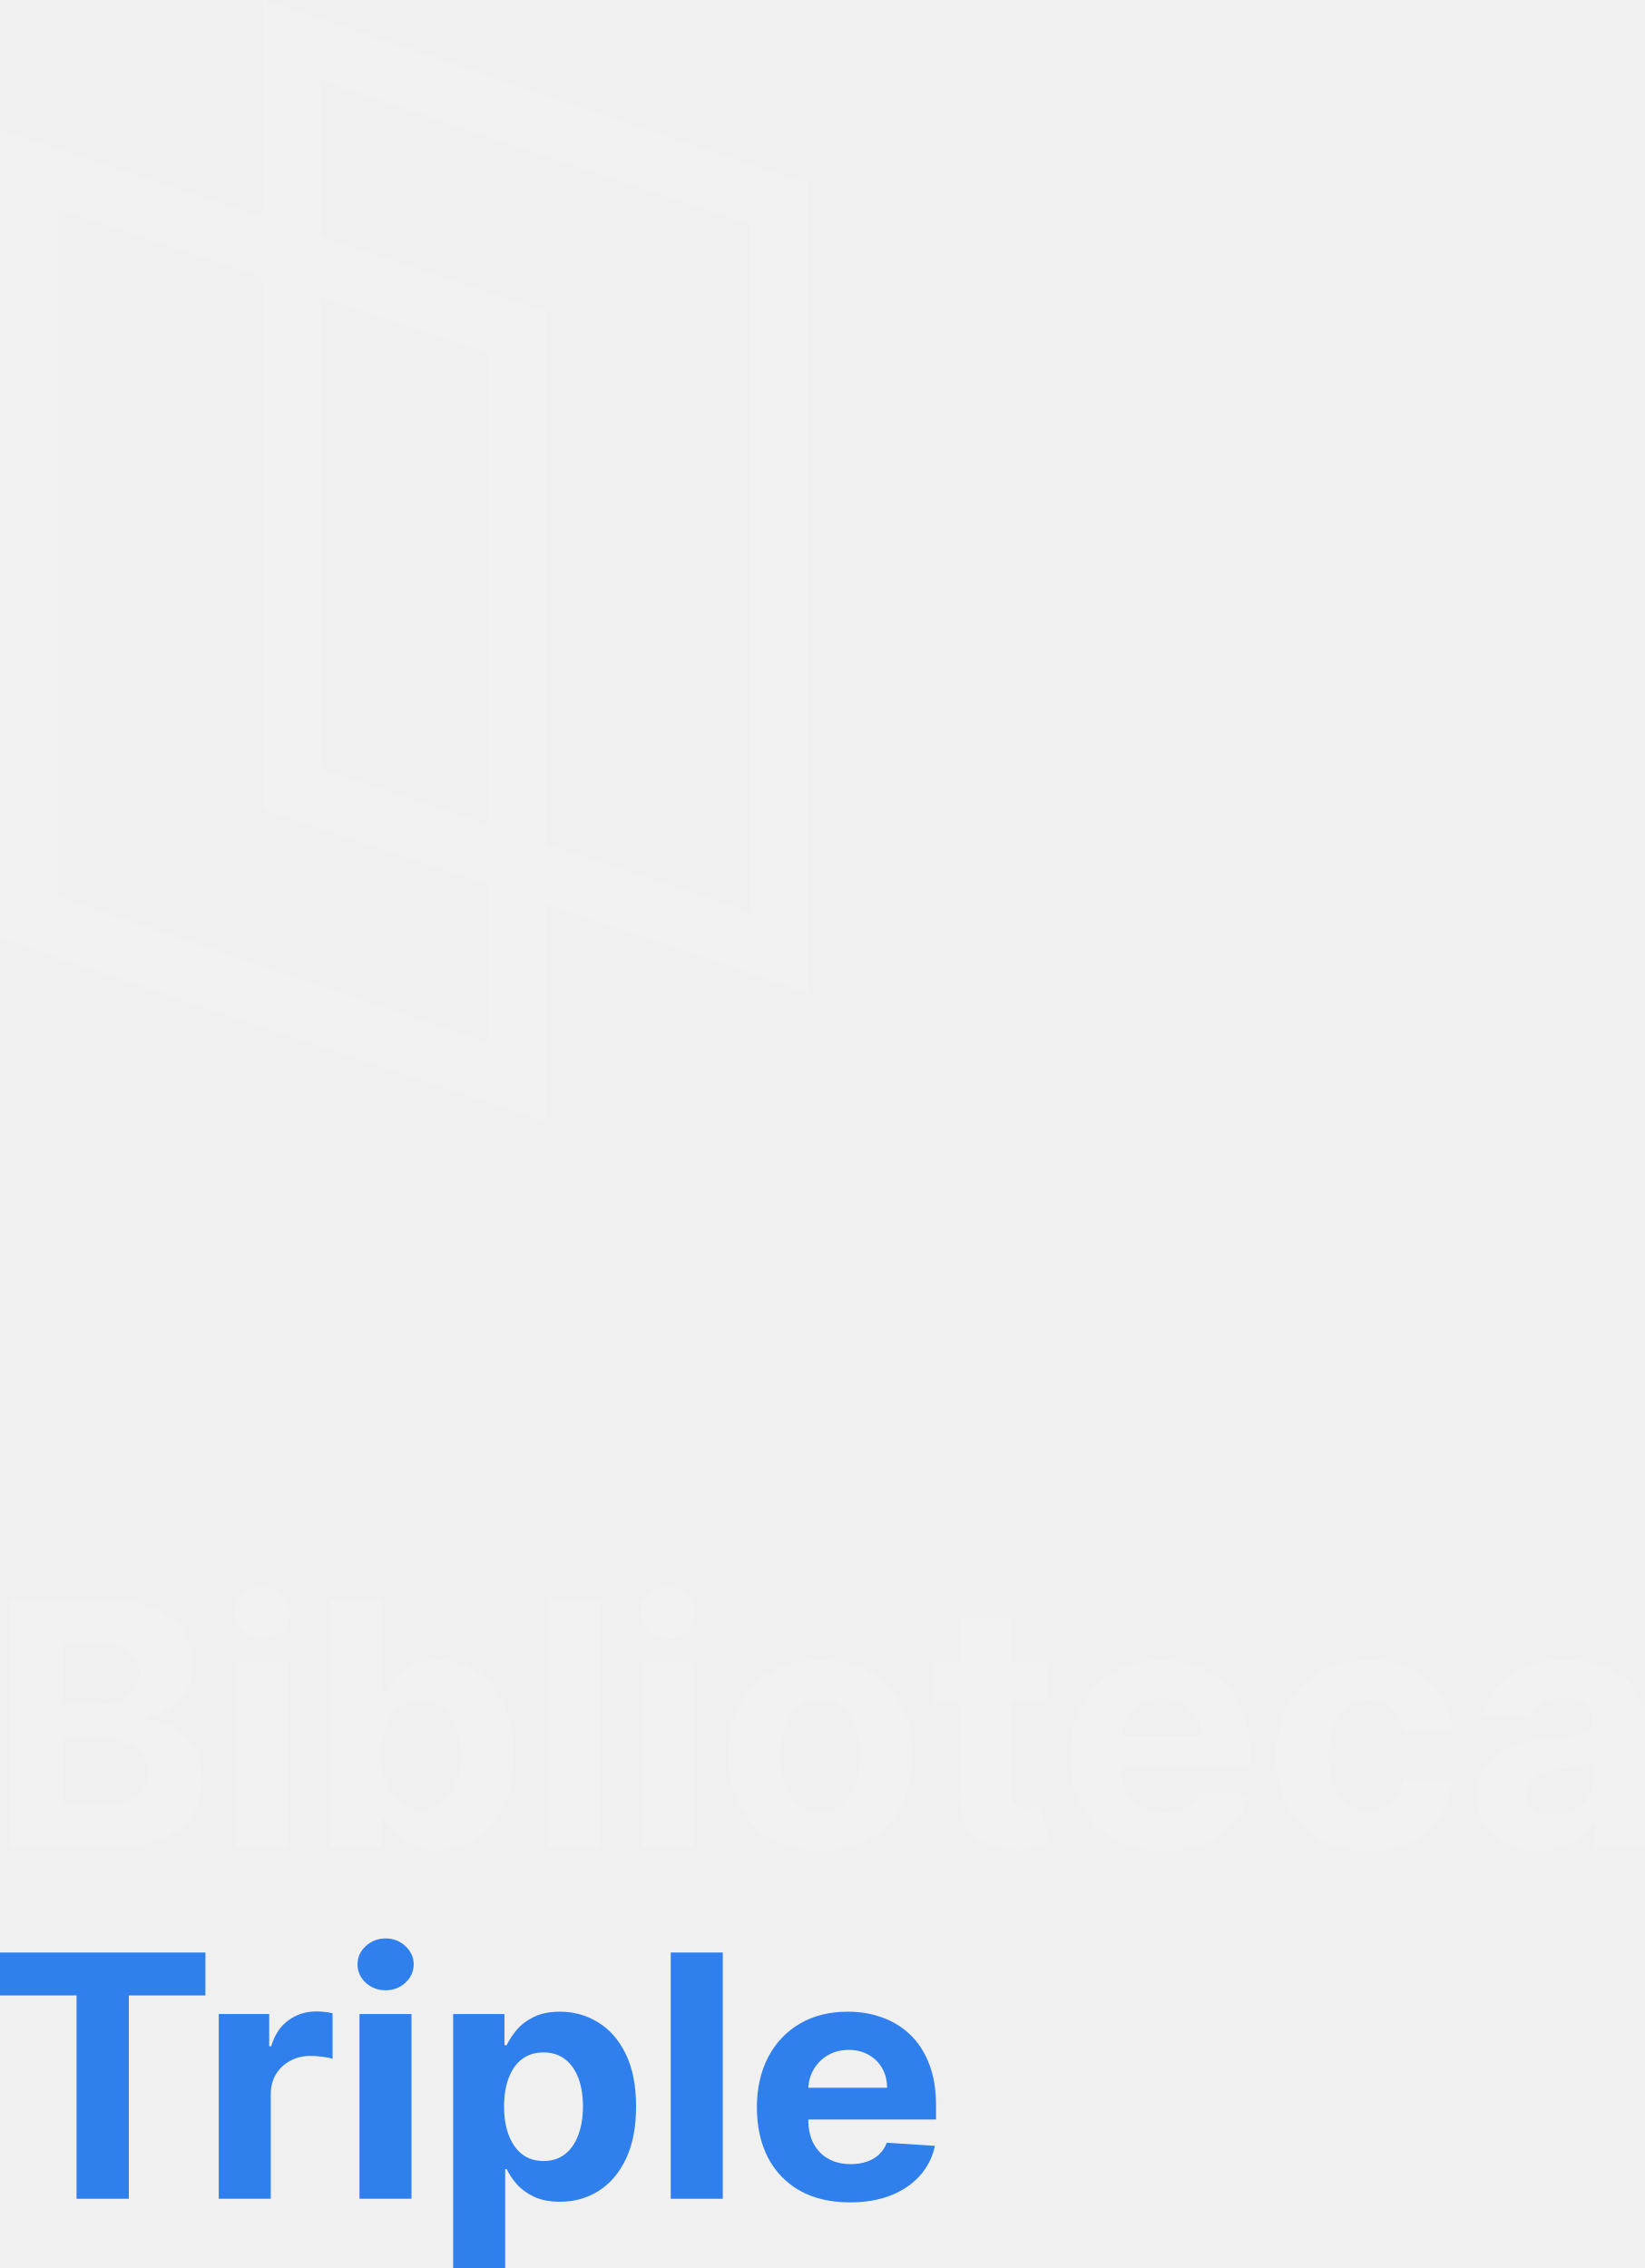
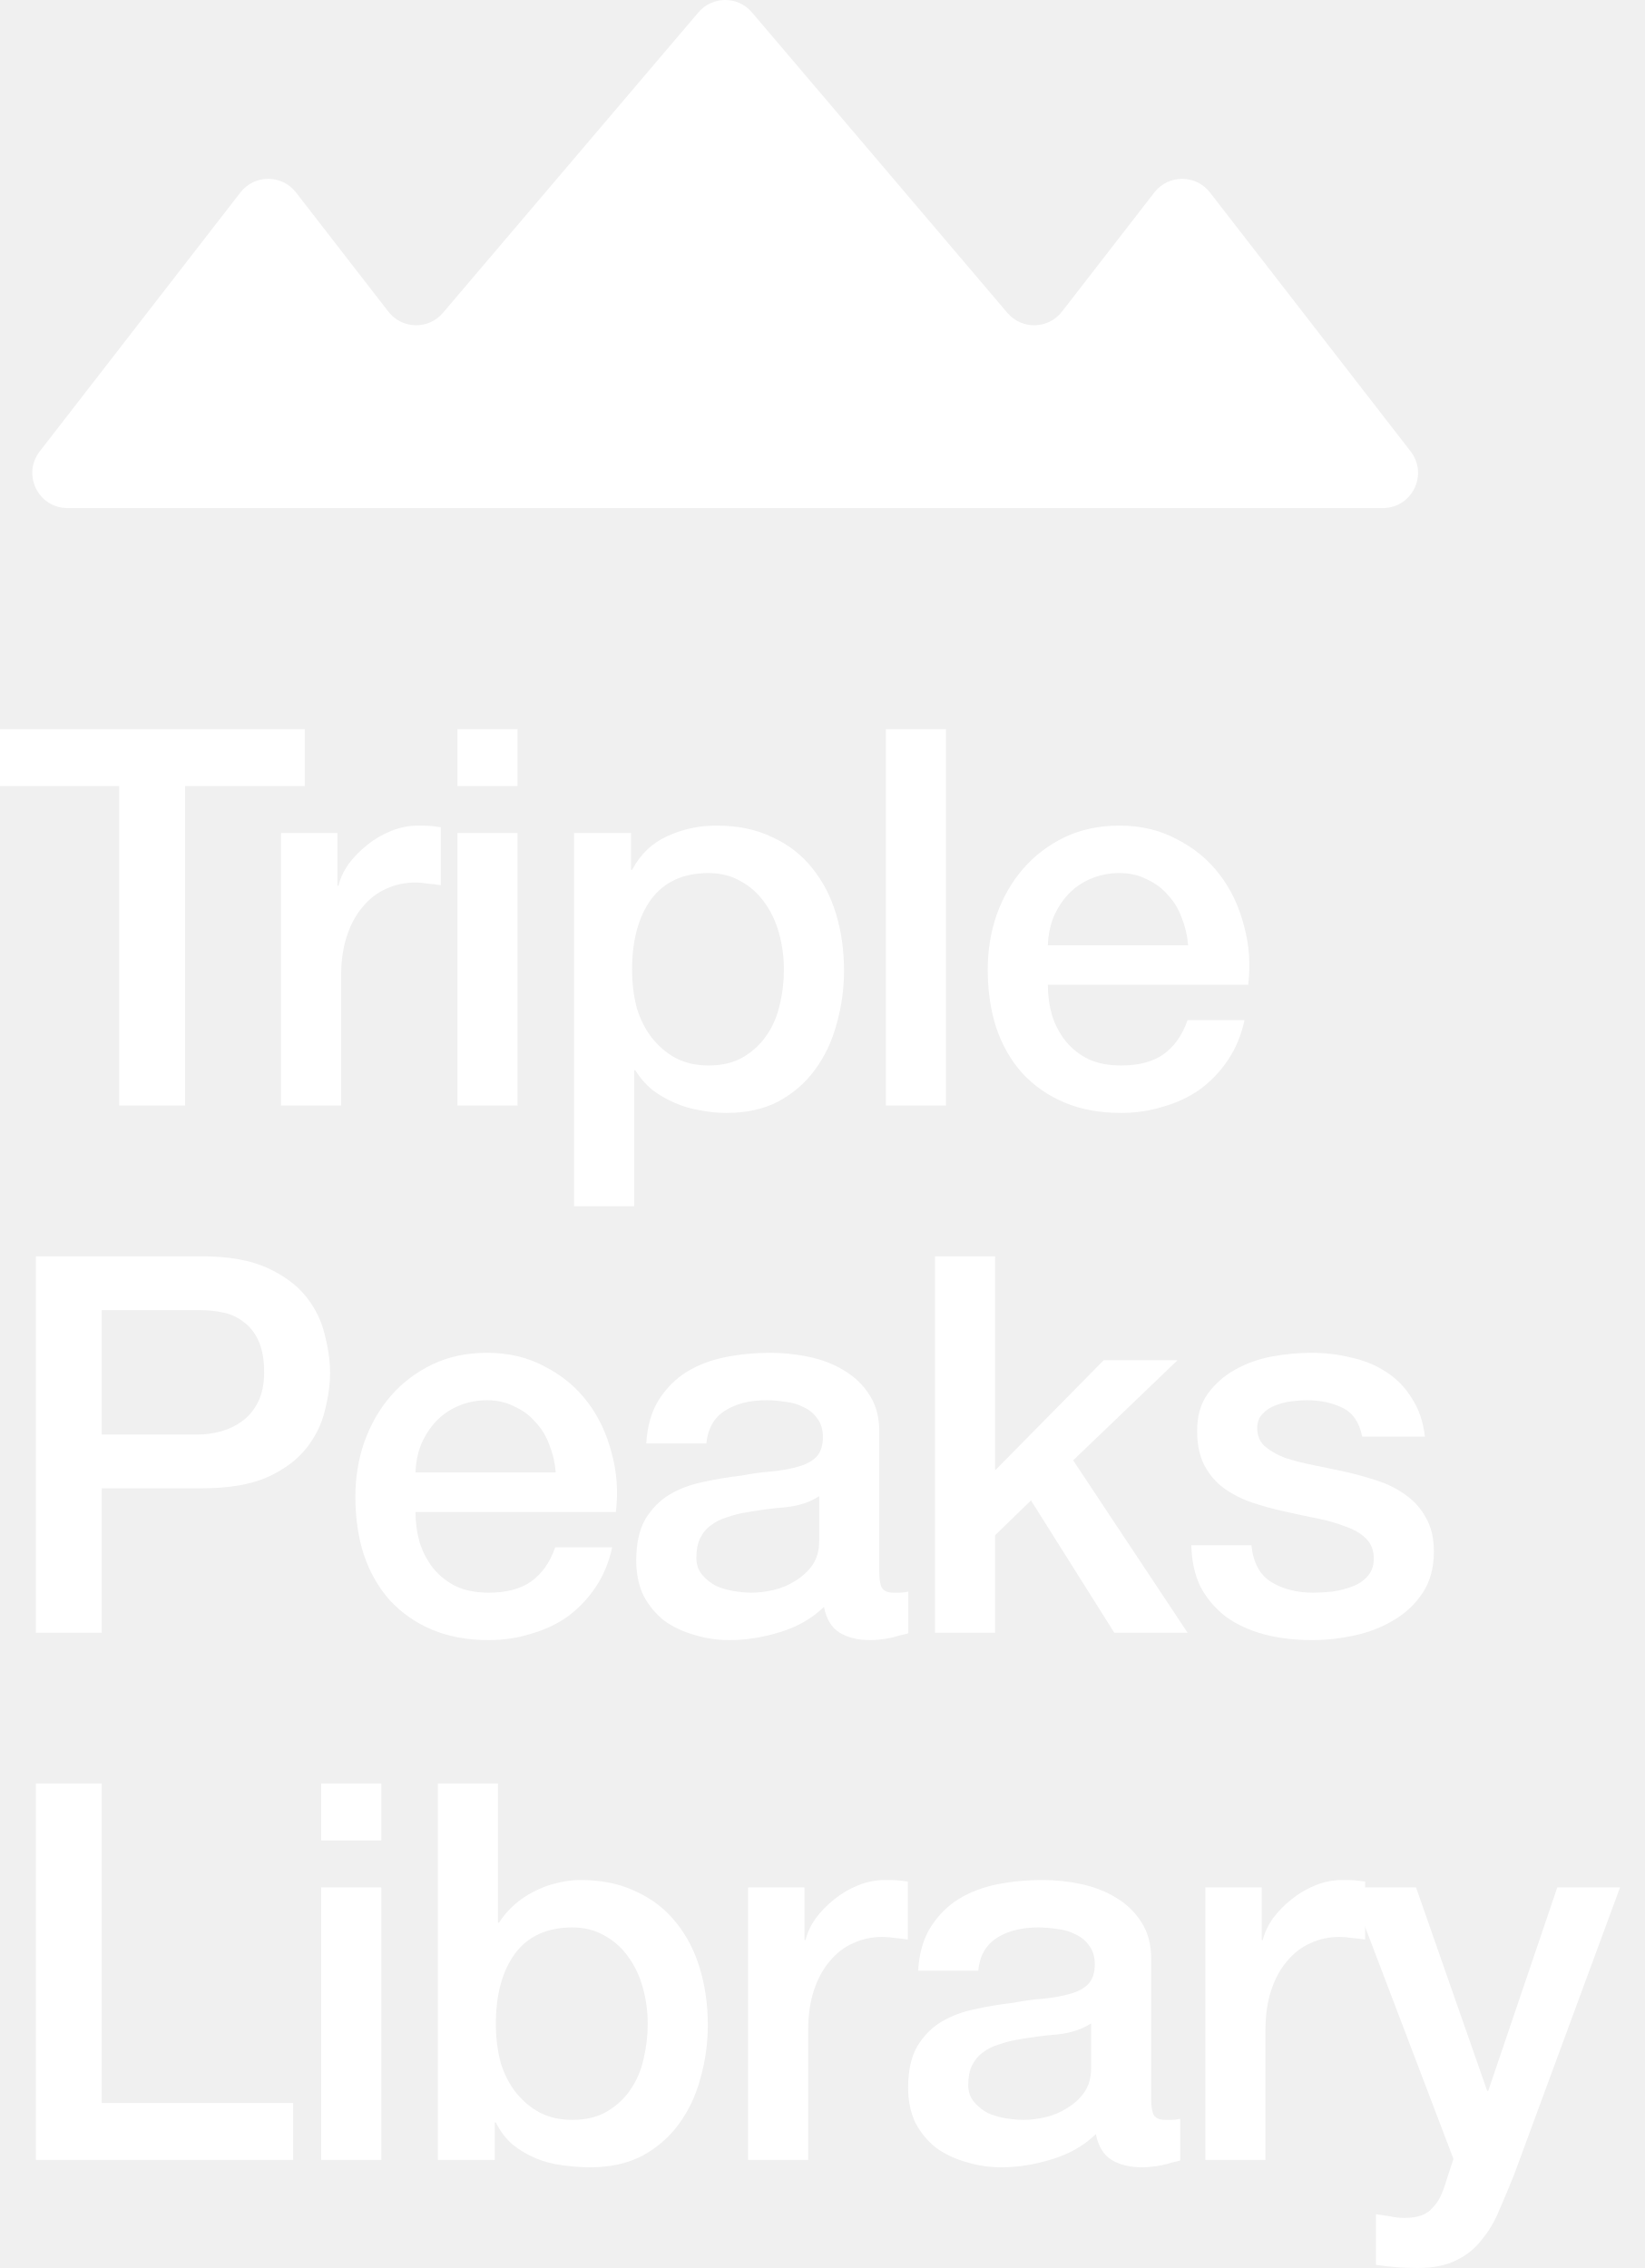
<svg xmlns="http://www.w3.org/2000/svg" width="58" height="80" viewBox="0 0 58 80" fill="none">
-   <path d="M0.336 65.157V56.471H3.867C4.516 56.471 5.057 56.566 5.491 56.755C5.925 56.945 6.25 57.208 6.469 57.544C6.687 57.878 6.796 58.262 6.796 58.698C6.796 59.037 6.727 59.335 6.589 59.593C6.451 59.847 6.262 60.056 6.021 60.22C5.782 60.381 5.51 60.496 5.202 60.564V60.649C5.538 60.663 5.853 60.756 6.146 60.928C6.441 61.101 6.681 61.343 6.865 61.654C7.049 61.962 7.14 62.329 7.14 62.756C7.14 63.217 7.024 63.629 6.792 63.99C6.562 64.349 6.222 64.634 5.771 64.843C5.32 65.052 4.765 65.157 4.104 65.157H0.336ZM2.201 63.655H3.721C4.241 63.655 4.62 63.558 4.858 63.363C5.096 63.165 5.215 62.902 5.215 62.574C5.215 62.334 5.157 62.122 5.039 61.938C4.921 61.754 4.753 61.61 4.535 61.505C4.32 61.401 4.063 61.348 3.764 61.348H2.201V63.655ZM2.201 60.106H3.583C3.839 60.106 4.066 60.062 4.264 59.974C4.465 59.884 4.622 59.757 4.737 59.593C4.855 59.429 4.914 59.232 4.914 59.003C4.914 58.689 4.801 58.436 4.574 58.244C4.35 58.052 4.031 57.956 3.618 57.956H2.201V60.106Z" fill="#F2F2F2" />
-   <path d="M8.319 65.157V58.643H10.154V65.157H8.319ZM9.241 57.803C8.968 57.803 8.734 57.714 8.539 57.536C8.347 57.355 8.25 57.139 8.25 56.887C8.25 56.638 8.347 56.425 8.539 56.246C8.734 56.066 8.968 55.975 9.241 55.975C9.514 55.975 9.746 56.066 9.939 56.246C10.134 56.425 10.232 56.638 10.232 56.887C10.232 57.139 10.134 57.355 9.939 57.536C9.746 57.714 9.514 57.803 9.241 57.803Z" fill="#F2F2F2" />
-   <path d="M11.658 65.157V56.471H13.493V59.737H13.549C13.629 59.562 13.745 59.383 13.898 59.202C14.053 59.019 14.254 58.866 14.501 58.744C14.75 58.62 15.06 58.558 15.431 58.558C15.913 58.558 16.358 58.682 16.766 58.931C17.174 59.177 17.499 59.549 17.743 60.046C17.988 60.541 18.11 61.162 18.11 61.908C18.11 62.635 17.99 63.248 17.752 63.749C17.517 64.246 17.195 64.624 16.787 64.881C16.383 65.135 15.929 65.263 15.426 65.263C15.07 65.263 14.768 65.205 14.518 65.089C14.271 64.973 14.068 64.827 13.911 64.652C13.753 64.474 13.632 64.294 13.549 64.113H13.467V65.157H11.658ZM13.454 61.9C13.454 62.287 13.508 62.625 13.618 62.913C13.727 63.202 13.885 63.426 14.091 63.587C14.298 63.746 14.549 63.825 14.845 63.825C15.144 63.825 15.396 63.744 15.603 63.583C15.81 63.419 15.966 63.193 16.072 62.905C16.181 62.614 16.236 62.279 16.236 61.9C16.236 61.524 16.183 61.193 16.077 60.907C15.97 60.622 15.814 60.398 15.607 60.237C15.401 60.076 15.146 59.995 14.845 59.995C14.546 59.995 14.294 60.073 14.087 60.229C13.883 60.384 13.727 60.605 13.618 60.89C13.508 61.176 13.454 61.512 13.454 61.9Z" fill="#F2F2F2" />
-   <path d="M21.168 56.471V65.157H19.334V56.471H21.168Z" fill="#F2F2F2" />
-   <path d="M22.638 65.157V58.643H24.473V65.157H22.638ZM23.56 57.803C23.287 57.803 23.053 57.714 22.858 57.536C22.665 57.355 22.569 57.139 22.569 56.887C22.569 56.638 22.665 56.425 22.858 56.246C23.053 56.066 23.287 55.975 23.56 55.975C23.832 55.975 24.065 56.066 24.257 56.246C24.453 56.425 24.55 56.638 24.55 56.887C24.55 57.139 24.453 57.355 24.257 57.536C24.065 57.714 23.832 57.803 23.56 57.803Z" fill="#F2F2F2" />
-   <path d="M28.931 65.284C28.262 65.284 27.683 65.144 27.195 64.864C26.71 64.581 26.336 64.188 26.071 63.685C25.807 63.179 25.675 62.592 25.675 61.925C25.675 61.252 25.807 60.664 26.071 60.161C26.336 59.655 26.71 59.262 27.195 58.982C27.683 58.699 28.262 58.558 28.931 58.558C29.6 58.558 30.177 58.699 30.662 58.982C31.15 59.262 31.526 59.655 31.791 60.161C32.055 60.664 32.187 61.252 32.187 61.925C32.187 62.592 32.055 63.179 31.791 63.685C31.526 64.188 31.15 64.581 30.662 64.864C30.177 65.144 29.6 65.284 28.931 65.284ZM28.94 63.884C29.244 63.884 29.498 63.8 29.702 63.63C29.906 63.457 30.059 63.223 30.163 62.926C30.269 62.629 30.322 62.291 30.322 61.912C30.322 61.533 30.269 61.196 30.163 60.899C30.059 60.602 29.906 60.367 29.702 60.195C29.498 60.022 29.244 59.936 28.94 59.936C28.632 59.936 28.374 60.022 28.164 60.195C27.958 60.367 27.801 60.602 27.695 60.899C27.592 61.196 27.54 61.533 27.54 61.912C27.54 62.291 27.592 62.629 27.695 62.926C27.801 63.223 27.958 63.457 28.164 63.63C28.374 63.8 28.632 63.884 28.94 63.884Z" fill="#F2F2F2" />
-   <path d="M36.898 58.643V60H32.915V58.643H36.898ZM33.819 57.082H35.654V63.155C35.654 63.322 35.68 63.452 35.731 63.545C35.783 63.636 35.855 63.699 35.947 63.736C36.041 63.773 36.15 63.791 36.274 63.791C36.36 63.791 36.446 63.784 36.532 63.77C36.618 63.753 36.684 63.74 36.73 63.732L37.019 65.076C36.927 65.104 36.798 65.137 36.631 65.174C36.465 65.213 36.262 65.237 36.024 65.246C35.582 65.263 35.194 65.205 34.861 65.072C34.531 64.939 34.274 64.733 34.09 64.453C33.907 64.173 33.816 63.819 33.819 63.392V57.082Z" fill="#F2F2F2" />
-   <path d="M41.037 65.284C40.357 65.284 39.771 65.148 39.28 64.877C38.792 64.603 38.416 64.215 38.152 63.715C37.887 63.212 37.755 62.616 37.755 61.929C37.755 61.259 37.887 60.671 38.152 60.165C38.416 59.659 38.788 59.265 39.267 58.982C39.749 58.699 40.315 58.558 40.964 58.558C41.4 58.558 41.806 58.627 42.183 58.766C42.562 58.901 42.892 59.106 43.173 59.38C43.457 59.655 43.678 60 43.836 60.415C43.994 60.828 44.073 61.312 44.073 61.866V62.362H38.487V61.242H42.346C42.346 60.982 42.289 60.752 42.174 60.551C42.059 60.35 41.9 60.193 41.696 60.08C41.495 59.964 41.261 59.906 40.994 59.906C40.715 59.906 40.468 59.97 40.253 60.097C40.041 60.222 39.874 60.39 39.754 60.602C39.633 60.811 39.571 61.044 39.569 61.302V62.366C39.569 62.688 39.629 62.967 39.749 63.202C39.873 63.436 40.047 63.617 40.27 63.744C40.494 63.872 40.76 63.935 41.067 63.935C41.271 63.935 41.458 63.907 41.627 63.85C41.796 63.794 41.941 63.709 42.062 63.596C42.183 63.483 42.275 63.344 42.338 63.18L44.035 63.291C43.948 63.692 43.772 64.043 43.505 64.342C43.241 64.639 42.899 64.871 42.48 65.038C42.063 65.202 41.583 65.284 41.037 65.284Z" fill="#F2F2F2" />
-   <path d="M48.259 65.284C47.582 65.284 46.999 65.142 46.511 64.86C46.026 64.574 45.652 64.178 45.391 63.672C45.133 63.166 45.004 62.584 45.004 61.925C45.004 61.258 45.134 60.673 45.395 60.169C45.66 59.663 46.034 59.269 46.519 58.986C47.005 58.701 47.582 58.558 48.251 58.558C48.828 58.558 49.333 58.661 49.767 58.867C50.2 59.074 50.543 59.364 50.796 59.737C51.049 60.11 51.188 60.548 51.214 61.051H49.482C49.434 60.726 49.304 60.465 49.095 60.267C48.888 60.066 48.617 59.966 48.281 59.966C47.997 59.966 47.748 60.042 47.536 60.195C47.326 60.345 47.163 60.564 47.045 60.852C46.927 61.141 46.868 61.49 46.868 61.9C46.868 62.315 46.926 62.669 47.041 62.96C47.158 63.251 47.323 63.473 47.536 63.626C47.748 63.778 47.997 63.855 48.281 63.855C48.49 63.855 48.678 63.812 48.845 63.727C49.014 63.643 49.154 63.52 49.263 63.358C49.375 63.194 49.448 62.998 49.482 62.769H51.214C51.185 63.267 51.047 63.705 50.8 64.084C50.556 64.46 50.219 64.754 49.788 64.966C49.358 65.178 48.848 65.284 48.259 65.284Z" fill="#F2F2F2" />
-   <path d="M54.275 65.28C53.852 65.28 53.476 65.207 53.146 65.063C52.816 64.916 52.555 64.7 52.362 64.415C52.173 64.126 52.078 63.767 52.078 63.337C52.078 62.975 52.146 62.672 52.281 62.425C52.416 62.179 52.599 61.982 52.832 61.832C53.064 61.682 53.329 61.569 53.624 61.492C53.923 61.416 54.236 61.362 54.563 61.331C54.948 61.292 55.258 61.255 55.493 61.221C55.729 61.184 55.9 61.131 56.006 61.06C56.112 60.989 56.165 60.885 56.165 60.746V60.721C56.165 60.452 56.079 60.244 55.907 60.097C55.737 59.95 55.496 59.877 55.183 59.877C54.853 59.877 54.59 59.949 54.395 60.093C54.2 60.234 54.071 60.413 54.008 60.627L52.311 60.492C52.397 60.096 52.566 59.754 52.819 59.465C53.072 59.174 53.398 58.951 53.797 58.795C54.199 58.637 54.664 58.558 55.192 58.558C55.559 58.558 55.911 58.6 56.247 58.685C56.586 58.77 56.886 58.901 57.147 59.079C57.411 59.258 57.619 59.487 57.772 59.767C57.924 60.044 58 60.376 58 60.763V65.157H56.26V64.253H56.208C56.102 64.457 55.96 64.636 55.782 64.792C55.604 64.945 55.39 65.065 55.14 65.152C54.89 65.237 54.602 65.28 54.275 65.28ZM54.8 64.033C55.07 64.033 55.308 63.98 55.515 63.876C55.722 63.768 55.884 63.624 56.002 63.443C56.119 63.262 56.178 63.057 56.178 62.828V62.137C56.121 62.174 56.042 62.208 55.941 62.239C55.844 62.267 55.733 62.294 55.61 62.319C55.486 62.342 55.363 62.363 55.239 62.383C55.116 62.4 55.004 62.416 54.903 62.43C54.688 62.461 54.5 62.51 54.339 62.578C54.178 62.646 54.053 62.738 53.965 62.854C53.876 62.967 53.831 63.108 53.831 63.278C53.831 63.524 53.922 63.712 54.102 63.842C54.286 63.969 54.519 64.033 54.8 64.033Z" fill="#F2F2F2" />
-   <path d="M0 70.386V68.872H7.244V70.386H4.544V77.558H2.7V70.386H0Z" fill="#2F80ED" />
-   <path d="M7.715 77.558V71.043H9.494V72.18H9.563C9.684 71.776 9.886 71.47 10.17 71.264C10.454 71.055 10.782 70.95 11.152 70.95C11.244 70.95 11.343 70.956 11.449 70.967C11.556 70.978 11.649 70.994 11.729 71.014V72.617C11.643 72.591 11.524 72.569 11.372 72.549C11.22 72.529 11.08 72.519 10.954 72.519C10.684 72.519 10.443 72.577 10.23 72.693C10.021 72.806 9.854 72.965 9.731 73.168C9.61 73.372 9.55 73.606 9.55 73.872V77.558H7.715Z" fill="#2F80ED" />
-   <path d="M12.678 77.558V71.043H14.512V77.558H12.678ZM13.599 70.204C13.327 70.204 13.093 70.115 12.897 69.937C12.705 69.756 12.609 69.539 12.609 69.288C12.609 69.039 12.705 68.826 12.897 68.647C13.093 68.466 13.327 68.376 13.599 68.376C13.872 68.376 14.105 68.466 14.297 68.647C14.492 68.826 14.59 69.039 14.59 69.288C14.59 69.539 14.492 69.756 14.297 69.937C14.105 70.115 13.872 70.204 13.599 70.204Z" fill="#2F80ED" />
-   <path d="M15.982 80V71.043H17.791V72.138H17.873C17.953 71.962 18.069 71.784 18.221 71.603C18.377 71.419 18.578 71.267 18.824 71.145C19.074 71.021 19.384 70.959 19.755 70.959C20.237 70.959 20.682 71.083 21.09 71.332C21.497 71.578 21.823 71.95 22.067 72.447C22.311 72.942 22.433 73.563 22.433 74.309C22.433 75.036 22.314 75.649 22.076 76.15C21.84 76.647 21.519 77.025 21.111 77.282C20.706 77.536 20.253 77.663 19.75 77.663C19.394 77.663 19.091 77.606 18.842 77.49C18.595 77.374 18.392 77.228 18.234 77.053C18.076 76.875 17.956 76.695 17.873 76.514H17.817V80H15.982ZM17.778 74.3C17.778 74.688 17.832 75.026 17.942 75.314C18.051 75.603 18.209 75.827 18.415 75.988C18.622 76.147 18.873 76.226 19.169 76.226C19.468 76.226 19.72 76.145 19.927 75.984C20.134 75.82 20.29 75.594 20.396 75.306C20.505 75.014 20.56 74.679 20.56 74.3C20.56 73.924 20.507 73.594 20.401 73.308C20.294 73.023 20.138 72.799 19.931 72.638C19.724 72.477 19.47 72.396 19.169 72.396C18.87 72.396 18.618 72.474 18.411 72.63C18.207 72.785 18.051 73.006 17.942 73.291C17.832 73.577 17.778 73.913 17.778 74.3Z" fill="#2F80ED" />
-   <path d="M25.491 68.872V77.558H23.656V68.872H25.491Z" fill="#2F80ED" />
-   <path d="M29.975 77.685C29.295 77.685 28.709 77.549 28.218 77.278C27.73 77.003 27.354 76.616 27.09 76.116C26.826 75.612 26.694 75.017 26.694 74.33C26.694 73.66 26.826 73.072 27.09 72.566C27.354 72.06 27.726 71.665 28.205 71.383C28.688 71.1 29.253 70.959 29.902 70.959C30.339 70.959 30.745 71.028 31.121 71.166C31.5 71.302 31.83 71.507 32.111 71.781C32.396 72.056 32.617 72.401 32.775 72.816C32.933 73.229 33.012 73.712 33.012 74.267V74.763H27.426V73.643H31.285C31.285 73.383 31.227 73.153 31.112 72.952C30.997 72.751 30.838 72.594 30.634 72.481C30.433 72.365 30.199 72.307 29.932 72.307C29.654 72.307 29.407 72.371 29.192 72.498C28.979 72.623 28.813 72.791 28.692 73.003C28.571 73.212 28.51 73.445 28.507 73.703V74.767C28.507 75.089 28.567 75.368 28.688 75.603C28.811 75.837 28.985 76.018 29.209 76.145C29.433 76.272 29.698 76.336 30.006 76.336C30.209 76.336 30.396 76.308 30.565 76.251C30.735 76.195 30.88 76.11 31 75.997C31.121 75.884 31.213 75.745 31.276 75.581L32.973 75.692C32.887 76.093 32.71 76.444 32.443 76.743C32.179 77.04 31.837 77.272 31.418 77.439C31.002 77.603 30.521 77.685 29.975 77.685Z" fill="#2F80ED" />
-   <path fill-rule="evenodd" clip-rule="evenodd" d="M0 4.554L19.256 11.028V39.569L0 33.094V4.554ZM2.047 7.373V31.653L17.208 36.75V12.47L2.047 7.373Z" fill="#F2F2F2" />
-   <path fill-rule="evenodd" clip-rule="evenodd" d="M9.25 0L28.506 6.474V35.014L9.25 28.54V0ZM11.297 2.818V27.098L26.459 32.196V7.916L11.297 2.818Z" fill="#F2F2F2" />
+   <path d="M0 25.719H10.748V27.727H6.527V38.996H4.203V27.727H0V25.719Z" fill="white" />
+   <path d="M9.911 29.382H11.901V31.242H11.938C12 30.982 12.118 30.727 12.291 30.48C12.477 30.232 12.694 30.009 12.942 29.81C13.203 29.599 13.488 29.432 13.798 29.308C14.107 29.184 14.424 29.122 14.746 29.122C14.994 29.122 15.161 29.128 15.248 29.141C15.347 29.153 15.446 29.166 15.546 29.178V31.223C15.397 31.199 15.242 31.18 15.081 31.168C14.932 31.143 14.783 31.13 14.634 31.13C14.275 31.13 13.934 31.205 13.612 31.354C13.302 31.49 13.029 31.701 12.793 31.986C12.558 32.259 12.372 32.599 12.236 33.009C12.099 33.418 12.031 33.889 12.031 34.422V38.996H9.911V29.382Z" fill="white" />
+   <path d="M16.133 25.719H18.253V27.727H16.133V25.719ZM16.133 29.382H18.253V38.996H16.133V29.382Z" fill="white" />
+   <path d="M20.246 29.382H22.255V30.684H22.292C22.589 30.126 23.005 29.73 23.538 29.494C24.071 29.246 24.647 29.122 25.267 29.122C26.023 29.122 26.68 29.258 27.238 29.531C27.808 29.791 28.279 30.157 28.651 30.628C29.023 31.087 29.302 31.626 29.488 32.246C29.674 32.866 29.767 33.529 29.767 34.236C29.767 34.881 29.68 35.507 29.507 36.114C29.346 36.721 29.091 37.261 28.744 37.732C28.41 38.191 27.982 38.562 27.461 38.848C26.941 39.12 26.327 39.257 25.62 39.257C25.31 39.257 25 39.226 24.691 39.164C24.381 39.114 24.083 39.027 23.798 38.903C23.513 38.779 23.246 38.624 22.998 38.438C22.763 38.24 22.564 38.011 22.403 37.751H22.366V42.548H20.246V29.382ZM27.647 34.199C27.647 33.765 27.591 33.343 27.48 32.934C27.368 32.525 27.201 32.166 26.978 31.856C26.755 31.533 26.476 31.279 26.141 31.093C25.806 30.895 25.422 30.796 24.988 30.796C24.095 30.796 23.42 31.106 22.961 31.726C22.515 32.345 22.292 33.17 22.292 34.199C22.292 34.682 22.347 35.135 22.459 35.556C22.583 35.965 22.763 36.319 22.998 36.616C23.234 36.914 23.513 37.149 23.835 37.323C24.17 37.496 24.554 37.583 24.988 37.583C25.471 37.583 25.881 37.484 26.215 37.286C26.55 37.087 26.823 36.833 27.034 36.523C27.257 36.201 27.412 35.841 27.498 35.445C27.598 35.035 27.647 34.62 27.647 34.199Z" fill="white" />
+   <path d="M31.242 25.719H33.362V38.996H31.242V25.719Z" fill="white" />
+   <path d="M41.902 33.343C41.877 33.009 41.802 32.686 41.678 32.376C41.567 32.066 41.406 31.8 41.195 31.577C40.997 31.341 40.749 31.155 40.451 31.019C40.166 30.87 39.844 30.796 39.484 30.796C39.112 30.796 38.771 30.864 38.461 31C38.164 31.124 37.904 31.304 37.68 31.54C37.47 31.763 37.296 32.029 37.16 32.339C37.036 32.649 36.968 32.984 36.955 33.343H41.902ZM36.955 34.738C36.955 35.11 37.005 35.469 37.104 35.816C37.215 36.164 37.377 36.467 37.587 36.728C37.798 36.988 38.065 37.199 38.387 37.36C38.709 37.509 39.094 37.583 39.54 37.583C40.16 37.583 40.656 37.453 41.028 37.193C41.412 36.92 41.697 36.517 41.883 35.984H43.891C43.78 36.505 43.588 36.969 43.315 37.379C43.042 37.788 42.714 38.135 42.329 38.42C41.945 38.693 41.511 38.897 41.028 39.034C40.556 39.182 40.061 39.257 39.54 39.257C38.784 39.257 38.114 39.133 37.532 38.885C36.949 38.637 36.453 38.29 36.044 37.843C35.647 37.397 35.343 36.864 35.133 36.244C34.934 35.624 34.835 34.943 34.835 34.199C34.835 33.517 34.941 32.872 35.151 32.265C35.374 31.645 35.684 31.106 36.081 30.647C36.49 30.176 36.98 29.804 37.55 29.531C38.12 29.258 38.765 29.122 39.484 29.122C40.24 29.122 40.916 29.283 41.511 29.606C42.118 29.916 42.621 30.331 43.017 30.852C43.414 31.372 43.699 31.973 43.873 32.655C44.059 33.325 44.108 34.019 44.022 34.738H36.955Z" fill="white" />
+   <path d="M1.265 44.315H7.122C8.064 44.315 8.833 44.451 9.428 44.724C10.023 44.997 10.482 45.338 10.804 45.747C11.127 46.156 11.343 46.602 11.455 47.086C11.579 47.569 11.641 48.015 11.641 48.424C11.641 48.834 11.579 49.28 11.455 49.763C11.343 50.234 11.127 50.675 10.804 51.084C10.482 51.493 10.023 51.834 9.428 52.106C8.833 52.367 8.064 52.497 7.122 52.497H3.589V57.592H1.265V44.315ZM3.589 50.6H6.992C7.252 50.6 7.519 50.563 7.792 50.489C8.064 50.414 8.312 50.296 8.535 50.135C8.771 49.962 8.957 49.739 9.093 49.466C9.242 49.181 9.316 48.827 9.316 48.406C9.316 47.972 9.254 47.612 9.131 47.327C9.007 47.042 8.839 46.819 8.628 46.658C8.418 46.484 8.176 46.367 7.903 46.304C7.63 46.242 7.339 46.212 7.029 46.212H3.589V50.6Z" fill="white" />
+   <path d="M19.6 51.939C19.575 51.604 19.501 51.282 19.377 50.972C19.265 50.662 19.104 50.396 18.893 50.172C18.695 49.937 18.447 49.751 18.149 49.615C17.864 49.466 17.542 49.391 17.182 49.391C16.81 49.391 16.47 49.46 16.16 49.596C15.862 49.72 15.602 49.9 15.379 50.135C15.168 50.358 14.994 50.625 14.858 50.935C14.734 51.245 14.666 51.58 14.653 51.939H19.6ZM14.653 53.334C14.653 53.706 14.703 54.065 14.802 54.412C14.914 54.759 15.075 55.063 15.286 55.324C15.496 55.584 15.763 55.795 16.085 55.956C16.407 56.105 16.792 56.179 17.238 56.179C17.858 56.179 18.354 56.049 18.726 55.788C19.11 55.516 19.395 55.113 19.581 54.58H21.59C21.478 55.1 21.286 55.565 21.013 55.974C20.74 56.383 20.412 56.73 20.027 57.016C19.643 57.288 19.209 57.493 18.726 57.629C18.255 57.778 17.759 57.852 17.238 57.852C16.482 57.852 15.812 57.728 15.23 57.481C14.647 57.233 14.151 56.886 13.742 56.439C13.345 55.993 13.042 55.46 12.831 54.84C12.633 54.22 12.533 53.538 12.533 52.794C12.533 52.113 12.639 51.468 12.85 50.861C13.073 50.241 13.383 49.701 13.779 49.243C14.188 48.772 14.678 48.4 15.248 48.127C15.819 47.854 16.463 47.718 17.182 47.718C17.939 47.718 18.614 47.879 19.209 48.201C19.817 48.511 20.319 48.926 20.715 49.447C21.112 49.968 21.397 50.569 21.571 51.251C21.757 51.92 21.806 52.615 21.72 53.334H14.653Z" fill="white" />
+   <path d="M31.011 55.454C31.011 55.714 31.042 55.9 31.104 56.011C31.179 56.123 31.315 56.179 31.513 56.179C31.575 56.179 31.65 56.179 31.736 56.179C31.823 56.179 31.922 56.166 32.034 56.142V57.611C31.96 57.636 31.86 57.66 31.736 57.685C31.625 57.722 31.507 57.753 31.383 57.778C31.259 57.803 31.135 57.822 31.011 57.834C30.887 57.846 30.782 57.852 30.695 57.852C30.261 57.852 29.902 57.766 29.617 57.592C29.331 57.419 29.145 57.115 29.059 56.681C28.637 57.09 28.117 57.388 27.497 57.574C26.889 57.76 26.3 57.852 25.73 57.852C25.296 57.852 24.881 57.791 24.484 57.666C24.087 57.555 23.734 57.388 23.424 57.164C23.127 56.929 22.885 56.638 22.699 56.29C22.526 55.931 22.439 55.516 22.439 55.044C22.439 54.45 22.544 53.966 22.755 53.594C22.978 53.222 23.263 52.931 23.61 52.72C23.97 52.509 24.366 52.361 24.8 52.274C25.247 52.175 25.693 52.1 26.139 52.051C26.523 51.976 26.889 51.927 27.236 51.902C27.584 51.865 27.887 51.809 28.148 51.734C28.42 51.66 28.631 51.548 28.78 51.4C28.941 51.239 29.022 51.003 29.022 50.693C29.022 50.42 28.953 50.197 28.817 50.024C28.693 49.85 28.532 49.72 28.334 49.633C28.148 49.534 27.937 49.472 27.701 49.447C27.466 49.41 27.243 49.391 27.032 49.391C26.437 49.391 25.947 49.515 25.563 49.763C25.178 50.011 24.962 50.396 24.912 50.916H22.792C22.829 50.296 22.978 49.782 23.238 49.373C23.499 48.964 23.827 48.635 24.224 48.387C24.633 48.139 25.092 47.966 25.6 47.867C26.108 47.767 26.629 47.718 27.162 47.718C27.633 47.718 28.098 47.767 28.557 47.867C29.015 47.966 29.424 48.127 29.784 48.35C30.156 48.573 30.453 48.864 30.677 49.224C30.9 49.571 31.011 49.999 31.011 50.507V55.454ZM28.891 52.776C28.569 52.987 28.172 53.117 27.701 53.166C27.23 53.204 26.759 53.266 26.288 53.352C26.065 53.389 25.848 53.445 25.637 53.52C25.426 53.582 25.24 53.675 25.079 53.799C24.918 53.91 24.788 54.065 24.689 54.264C24.602 54.45 24.559 54.679 24.559 54.952C24.559 55.187 24.627 55.385 24.763 55.547C24.899 55.708 25.061 55.838 25.247 55.937C25.445 56.024 25.656 56.086 25.879 56.123C26.114 56.16 26.325 56.179 26.511 56.179C26.747 56.179 27.001 56.148 27.274 56.086C27.546 56.024 27.8 55.919 28.036 55.77C28.284 55.621 28.488 55.435 28.65 55.212C28.811 54.976 28.891 54.691 28.891 54.356V52.776Z" fill="white" />
+   <path d="M32.976 44.315H35.096V51.865L38.927 47.978H41.53L37.848 51.511L41.884 57.592H39.299L36.361 52.925L35.096 54.152V57.592H32.976V44.315Z" fill="white" />
+   <path d="M44.136 54.505C44.198 55.125 44.433 55.559 44.842 55.807C45.251 56.055 45.741 56.179 46.311 56.179C46.51 56.179 46.733 56.166 46.981 56.142C47.241 56.105 47.483 56.042 47.706 55.956C47.929 55.869 48.109 55.745 48.245 55.584C48.394 55.41 48.462 55.187 48.45 54.914C48.438 54.642 48.338 54.419 48.152 54.245C47.966 54.071 47.725 53.935 47.427 53.836C47.142 53.724 46.813 53.631 46.442 53.557C46.07 53.483 45.691 53.402 45.307 53.315C44.91 53.228 44.526 53.123 44.154 52.999C43.795 52.875 43.466 52.708 43.169 52.497C42.884 52.286 42.654 52.02 42.481 51.697C42.307 51.363 42.22 50.953 42.22 50.47C42.22 49.949 42.344 49.515 42.592 49.168C42.853 48.809 43.175 48.524 43.559 48.313C43.956 48.09 44.39 47.935 44.861 47.848C45.344 47.761 45.803 47.718 46.237 47.718C46.733 47.718 47.204 47.774 47.65 47.885C48.109 47.984 48.518 48.152 48.878 48.387C49.249 48.623 49.553 48.933 49.789 49.317C50.037 49.689 50.192 50.142 50.254 50.675H48.041C47.942 50.166 47.706 49.825 47.334 49.652C46.975 49.478 46.559 49.391 46.088 49.391C45.94 49.391 45.76 49.404 45.549 49.429C45.351 49.453 45.158 49.503 44.972 49.577C44.799 49.639 44.65 49.739 44.526 49.875C44.402 49.999 44.34 50.166 44.34 50.377C44.34 50.637 44.427 50.848 44.601 51.009C44.787 51.17 45.022 51.307 45.307 51.418C45.605 51.517 45.94 51.604 46.311 51.679C46.683 51.753 47.068 51.834 47.464 51.92C47.849 52.007 48.227 52.113 48.599 52.237C48.971 52.361 49.299 52.528 49.584 52.739C49.882 52.949 50.117 53.216 50.291 53.538C50.477 53.861 50.57 54.257 50.57 54.728C50.57 55.299 50.44 55.782 50.179 56.179C49.919 56.576 49.578 56.898 49.157 57.146C48.747 57.394 48.289 57.574 47.781 57.685C47.272 57.797 46.77 57.852 46.274 57.852C45.667 57.852 45.103 57.784 44.582 57.648C44.074 57.512 43.627 57.307 43.243 57.034C42.871 56.749 42.574 56.402 42.35 55.993C42.14 55.571 42.028 55.075 42.016 54.505H44.136Z" fill="white" />
+   <path d="M1.265 62.91H3.589V74.18H10.339V76.188H1.265V62.91Z" fill="white" />
+   <path d="M11.329 62.91H13.449V64.919H11.329V62.91ZM11.329 66.574H13.449V76.188H11.329V66.574Z" fill="white" />
+   <path d="M15.443 62.91H17.562V67.82H17.6C17.748 67.584 17.928 67.374 18.139 67.188C18.35 67.002 18.579 66.847 18.827 66.723C19.087 66.586 19.354 66.487 19.627 66.425C19.912 66.351 20.191 66.314 20.463 66.314C21.22 66.314 21.877 66.45 22.434 66.723C23.005 66.983 23.476 67.349 23.848 67.82C24.22 68.278 24.499 68.818 24.684 69.438C24.87 70.058 24.963 70.721 24.963 71.427C24.963 72.072 24.877 72.698 24.703 73.305C24.542 73.913 24.288 74.452 23.941 74.923C23.606 75.382 23.178 75.754 22.658 76.039C22.137 76.312 21.523 76.448 20.817 76.448C20.494 76.448 20.166 76.423 19.831 76.374C19.509 76.337 19.199 76.256 18.901 76.132C18.604 76.008 18.331 75.847 18.083 75.649C17.848 75.45 17.649 75.19 17.488 74.868H17.451V76.188H15.443V62.91ZM22.844 71.39C22.844 70.956 22.788 70.535 22.676 70.126C22.565 69.717 22.397 69.357 22.174 69.047C21.951 68.725 21.672 68.471 21.337 68.285C21.003 68.086 20.618 67.987 20.184 67.987C19.292 67.987 18.616 68.297 18.157 68.917C17.711 69.537 17.488 70.361 17.488 71.39C17.488 71.874 17.544 72.326 17.655 72.748C17.779 73.157 17.959 73.51 18.195 73.808C18.43 74.105 18.709 74.341 19.031 74.514C19.366 74.688 19.75 74.775 20.184 74.775C20.668 74.775 21.077 74.675 21.412 74.477C21.746 74.279 22.019 74.025 22.23 73.715C22.453 73.392 22.608 73.033 22.695 72.636C22.794 72.227 22.844 71.812 22.844 71.39Z" fill="white" />
+   <path d="M26.383 66.574H28.373V68.433H28.41C28.472 68.173 28.59 67.919 28.763 67.671C28.949 67.423 29.166 67.2 29.414 67.002C29.674 66.791 29.959 66.624 30.269 66.499C30.579 66.376 30.895 66.314 31.218 66.314C31.466 66.314 31.633 66.32 31.72 66.332C31.819 66.344 31.918 66.357 32.017 66.369V68.415C31.869 68.39 31.714 68.371 31.552 68.359C31.404 68.334 31.255 68.322 31.106 68.322C30.747 68.322 30.406 68.396 30.083 68.545C29.773 68.681 29.501 68.892 29.265 69.177C29.03 69.45 28.844 69.791 28.707 70.2C28.571 70.609 28.503 71.08 28.503 71.613V76.188H26.383V66.574Z" fill="white" />
+   <path d="M40.6 74.049C40.6 74.31 40.632 74.496 40.694 74.607C40.768 74.719 40.904 74.775 41.103 74.775C41.164 74.775 41.239 74.775 41.326 74.775C41.413 74.775 41.512 74.762 41.623 74.737V76.207C41.549 76.231 41.45 76.256 41.326 76.281C41.214 76.318 41.096 76.349 40.972 76.374C40.848 76.399 40.724 76.417 40.6 76.43C40.477 76.442 40.371 76.448 40.284 76.448C39.85 76.448 39.491 76.361 39.206 76.188C38.921 76.014 38.735 75.711 38.648 75.277C38.226 75.686 37.706 75.983 37.086 76.169C36.478 76.355 35.889 76.448 35.319 76.448C34.885 76.448 34.47 76.386 34.073 76.262C33.677 76.151 33.323 75.983 33.013 75.76C32.716 75.525 32.474 75.233 32.288 74.886C32.115 74.527 32.028 74.111 32.028 73.64C32.028 73.045 32.133 72.562 32.344 72.19C32.567 71.818 32.852 71.526 33.199 71.316C33.559 71.105 33.956 70.956 34.389 70.87C34.836 70.77 35.282 70.696 35.728 70.646C36.113 70.572 36.478 70.522 36.825 70.498C37.173 70.46 37.476 70.405 37.737 70.33C38.01 70.256 38.22 70.144 38.369 69.996C38.53 69.834 38.611 69.599 38.611 69.289C38.611 69.016 38.542 68.793 38.406 68.619C38.282 68.446 38.121 68.316 37.923 68.229C37.737 68.13 37.526 68.068 37.29 68.043C37.055 68.006 36.832 67.987 36.621 67.987C36.026 67.987 35.536 68.111 35.152 68.359C34.768 68.607 34.551 68.991 34.501 69.512H32.381C32.418 68.892 32.567 68.378 32.827 67.969C33.088 67.559 33.416 67.231 33.813 66.983C34.222 66.735 34.681 66.561 35.189 66.462C35.697 66.363 36.218 66.314 36.751 66.314C37.222 66.314 37.687 66.363 38.146 66.462C38.605 66.561 39.014 66.723 39.373 66.946C39.745 67.169 40.043 67.46 40.266 67.82C40.489 68.167 40.6 68.595 40.6 69.103V74.049ZM38.481 71.372C38.158 71.582 37.761 71.713 37.29 71.762C36.819 71.799 36.348 71.861 35.877 71.948C35.654 71.985 35.437 72.041 35.226 72.115C35.016 72.177 34.83 72.27 34.668 72.394C34.507 72.506 34.377 72.661 34.278 72.859C34.191 73.045 34.148 73.275 34.148 73.547C34.148 73.783 34.216 73.981 34.352 74.142C34.489 74.303 34.65 74.434 34.836 74.533C35.034 74.62 35.245 74.682 35.468 74.719C35.704 74.756 35.914 74.775 36.1 74.775C36.336 74.775 36.59 74.744 36.863 74.682C37.136 74.62 37.39 74.514 37.625 74.365C37.873 74.217 38.078 74.031 38.239 73.808C38.4 73.572 38.481 73.287 38.481 72.952V71.372Z" fill="white" />
+   <path d="M42.51 66.574H44.499V68.433H44.536C44.599 68.173 44.716 67.919 44.89 67.671C45.076 67.423 45.293 67.2 45.541 67.002C45.801 66.791 46.086 66.624 46.396 66.499C46.706 66.376 47.022 66.314 47.344 66.314C47.592 66.314 47.76 66.32 47.847 66.332C47.946 66.344 48.045 66.357 48.144 66.369V68.415C47.995 68.39 47.84 68.371 47.679 68.359C47.53 68.334 47.382 68.322 47.233 68.322C46.873 68.322 46.532 68.396 46.21 68.545C45.9 68.681 45.627 68.892 45.392 69.177C45.156 69.45 44.97 69.791 44.834 70.2C44.698 70.609 44.63 71.08 44.63 71.613V76.188H42.51V66.574Z" fill="white" />
+   <path d="M47.615 66.574H49.94L52.45 73.752H52.487L54.923 66.574H57.136L53.399 76.709C53.225 77.142 53.051 77.558 52.878 77.954C52.717 78.351 52.512 78.698 52.264 78.996C52.029 79.306 51.731 79.547 51.372 79.721C51.012 79.907 50.553 80 49.995 80C49.5 80 49.01 79.963 48.526 79.888V78.103C48.7 78.128 48.867 78.153 49.029 78.178C49.19 78.215 49.357 78.233 49.531 78.233C49.779 78.233 49.983 78.202 50.144 78.14C50.306 78.078 50.436 77.986 50.535 77.862C50.646 77.75 50.739 77.614 50.814 77.452C50.888 77.291 50.956 77.105 51.018 76.894L51.26 76.151L47.615 66.574Z" fill="white" />
+   <path d="M37.454 10.992C36.971 11.615 36.039 11.636 35.529 11.036L26.52 0.437C26.025 -0.146 25.126 -0.146 24.631 0.437L15.621 11.036C15.112 11.636 14.179 11.615 13.697 10.992L10.439 6.788C9.943 6.148 8.975 6.148 8.479 6.788L1.401 15.922C0.769 16.737 1.35 17.921 2.38 17.921H48.77C49.801 17.921 50.382 16.737 49.75 15.922L42.672 6.788C42.175 6.148 41.208 6.148 40.712 6.788L37.454 10.992Z" fill="white" />
</svg>
